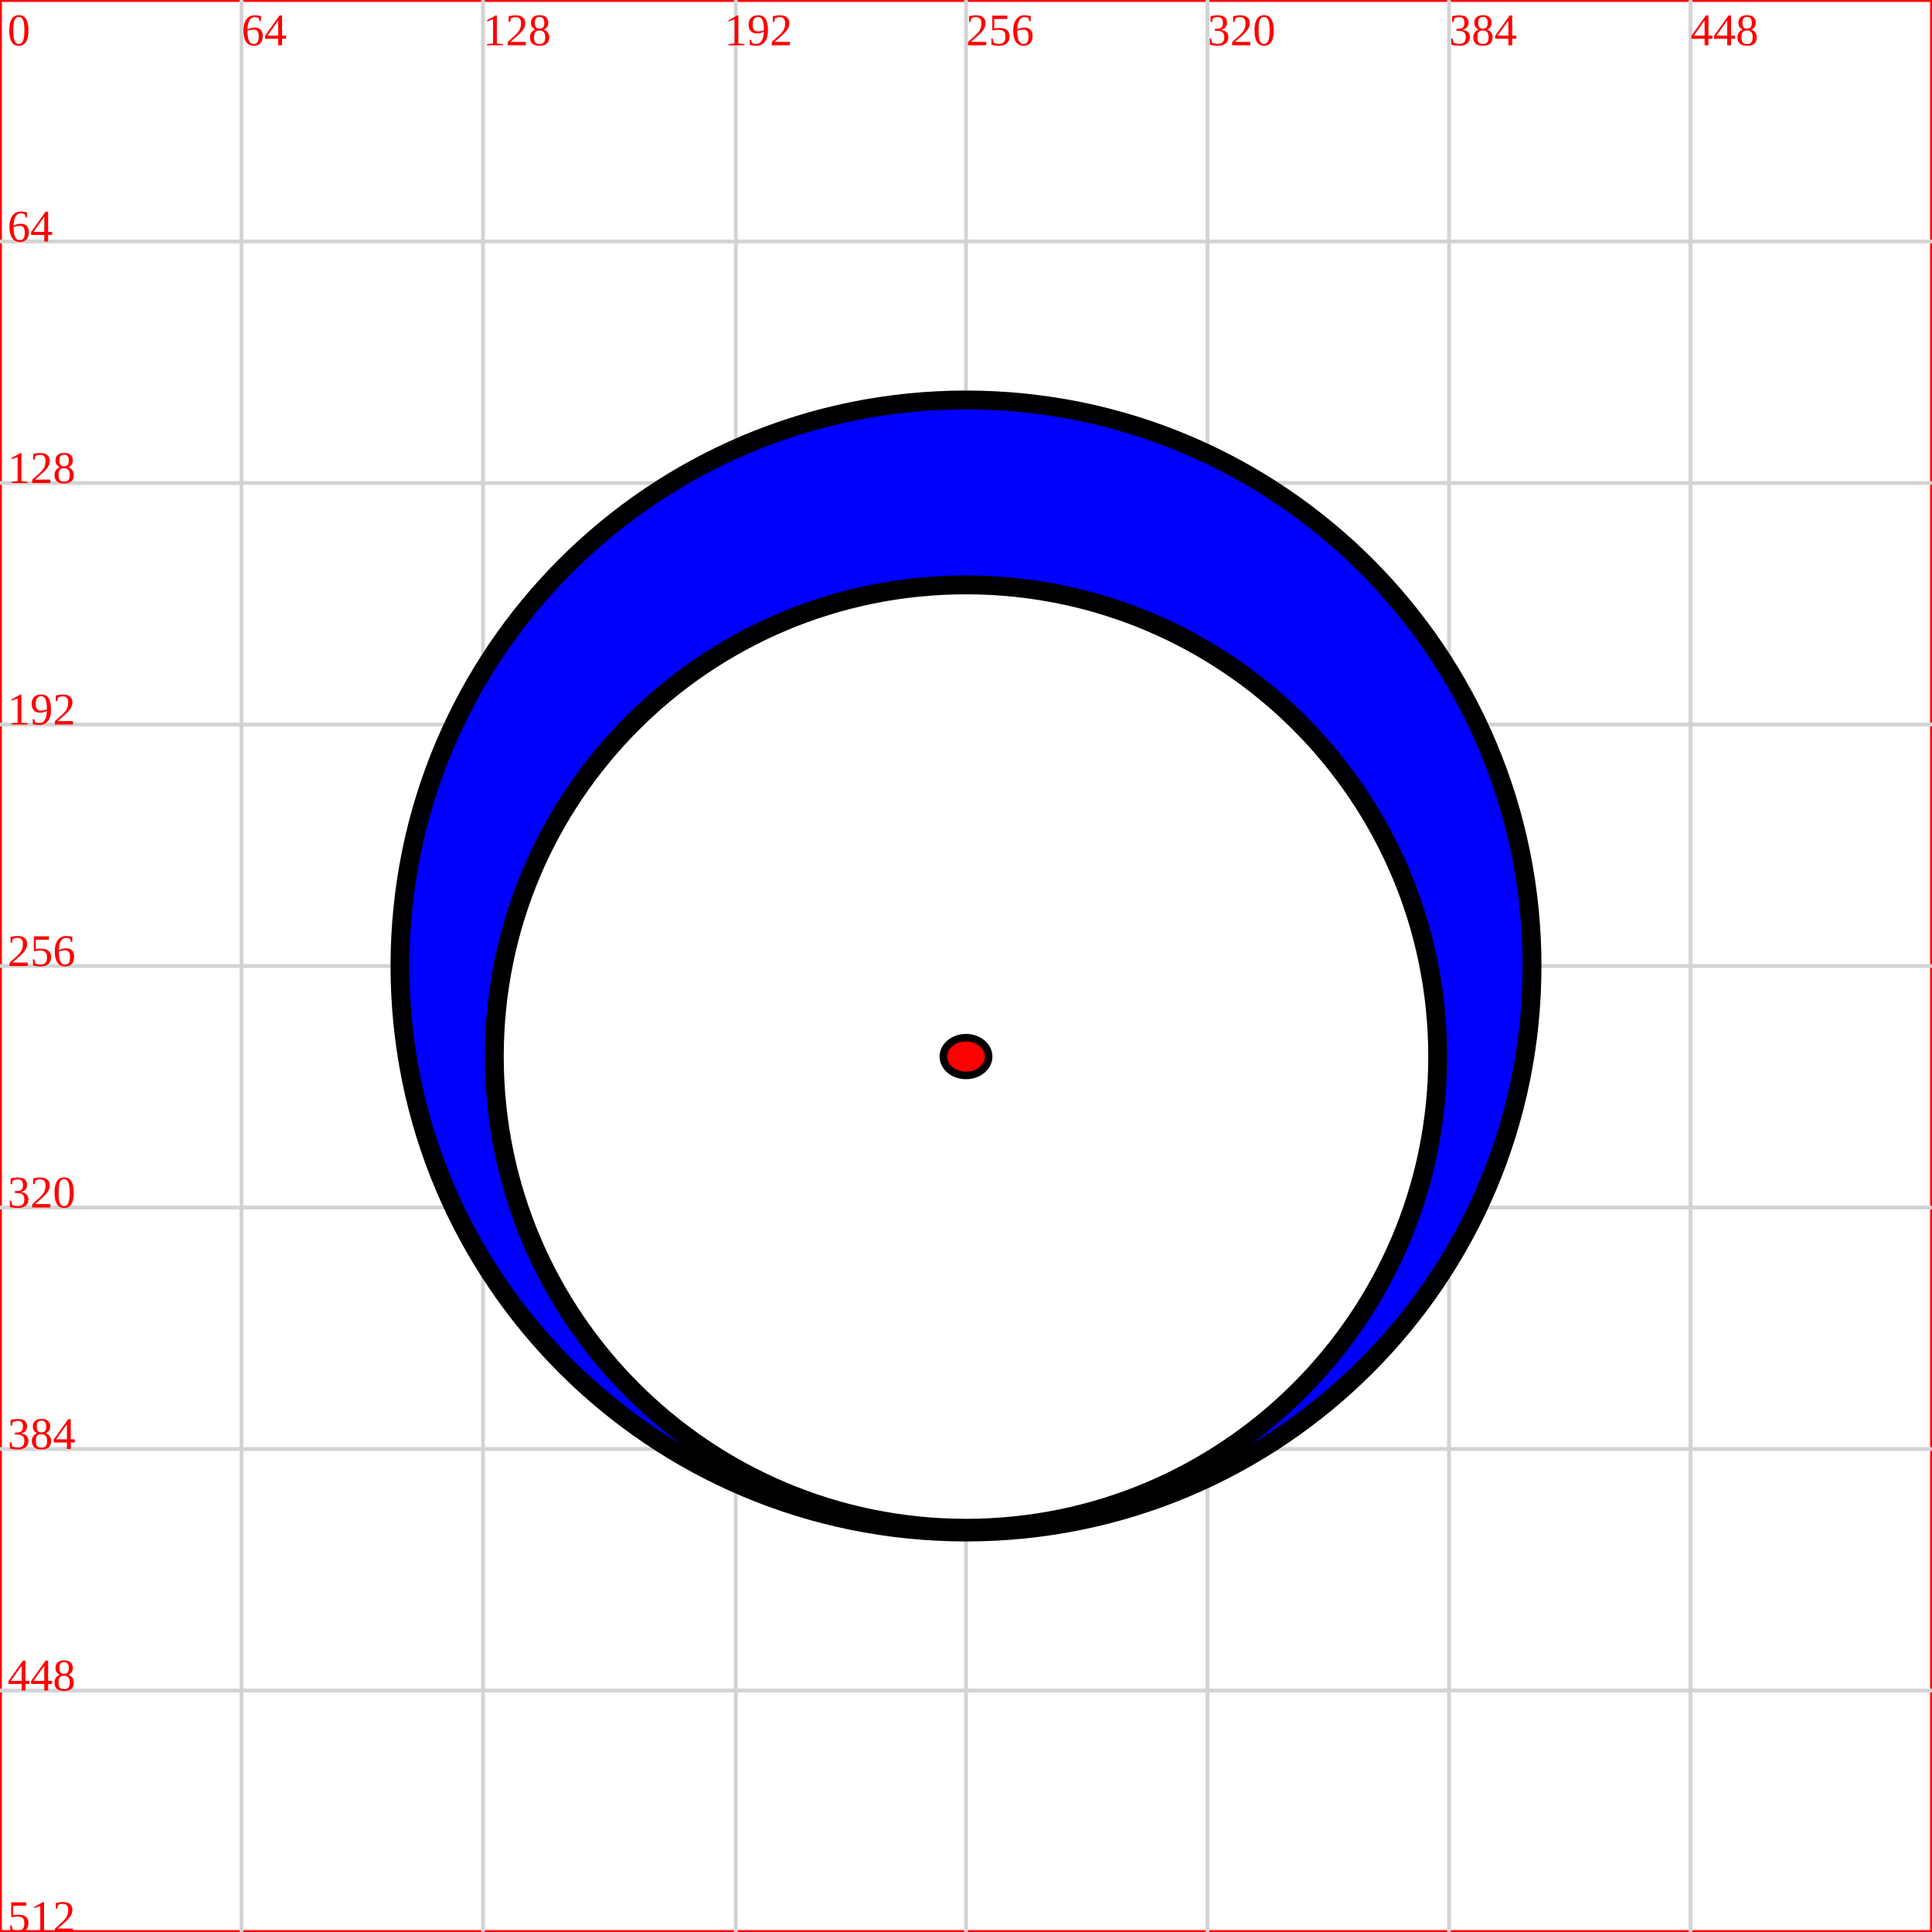
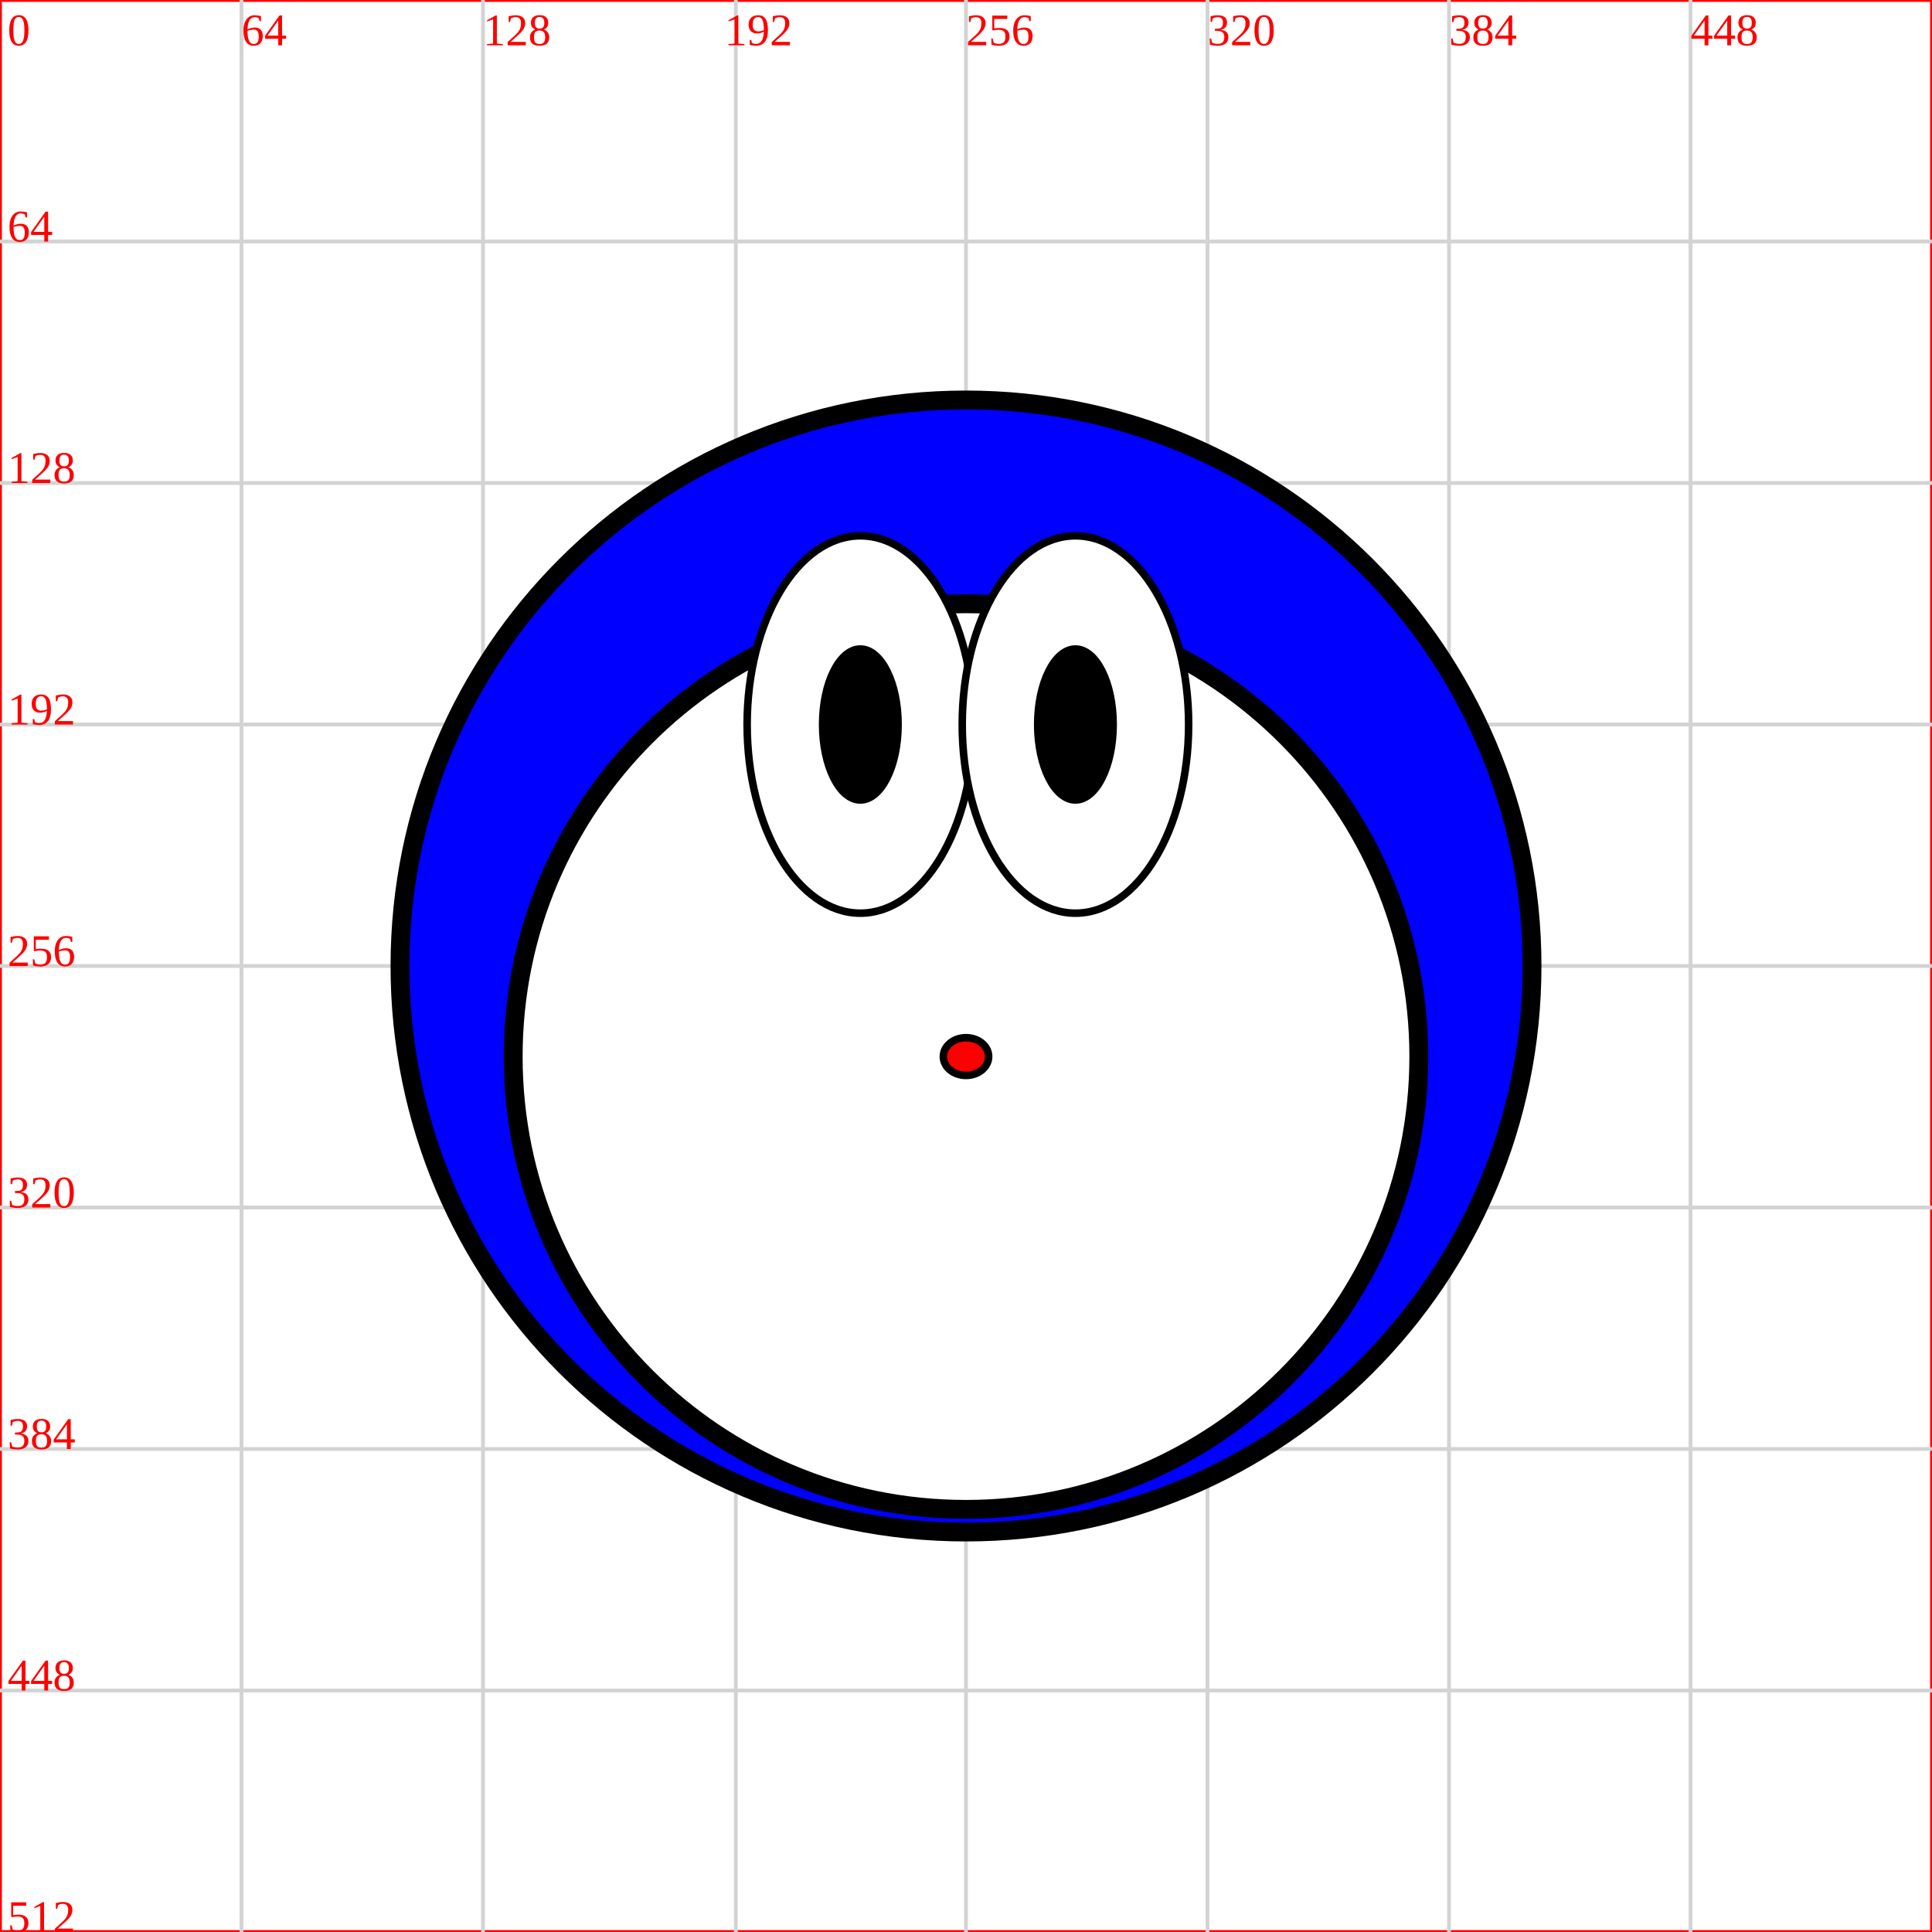
<svg xmlns="http://www.w3.org/2000/svg" version="1.1" baseProfile="full" width="512" height="512" viewBox="0,0,512,512">
  <rect width="512" height="512" stroke="red" fill="white" />
  <text x="2" y="12" font-size="12" text-anchor="start" fill="red">0</text>
  <path d="M256  64 H0 H512" stroke="lightgray" fill="white" />
  <text x="2" y="64" font-size="12" text-anchor="start" fill="red">64</text>
  <path d="M256 128 H0 H512" stroke="lightgray" fill="white" />
  <text x="2" y="128" font-size="12" text-anchor="start" fill="red">128</text>
  <path d="M256 192 H0 H512" stroke="lightgray" fill="white" />
  <text x="2" y="192" font-size="12" text-anchor="start" fill="red">192</text>
  <path d="M256 256 H0 H512" stroke="lightgray" fill="white" />
  <text x="2" y="256" font-size="12" text-anchor="start" fill="red">256</text>
  <path d="M256 320 H0 H512" stroke="lightgray" fill="white" />
  <text x="2" y="320" font-size="12" text-anchor="start" fill="red">320</text>
  <path d="M256 384 H0 H512" stroke="lightgray" fill="white" />
  <text x="2" y="384" font-size="12" text-anchor="start" fill="red">384</text>
  <path d="M256 448 H0 H512" stroke="lightgray" fill="white" />
  <text x="2" y="448" font-size="12" text-anchor="start" fill="red">448</text>
  <text x="2" y="512" font-size="12" text-anchor="start" fill="red">512</text>
  <path d="M64  0 V512" stroke="lightgray" fill="white" />
  <text x="64" y="12" font-size="12" text-anchor="start" fill="red">64</text>
  <path d="M128  0 V512" stroke="lightgray" fill="white" />
  <text x="128" y="12" font-size="12" text-anchor="start" fill="red">128</text>
  <path d="M195  0 V512" stroke="lightgray" fill="white" />
  <text x="192" y="12" font-size="12" text-anchor="start" fill="red">192</text>
  <path d="M256  0 V512" stroke="lightgray" fill="white" />
  <text x="256" y="12" font-size="12" text-anchor="start" fill="red">256</text>
  <path d="M320  0 V512" stroke="lightgray" fill="white" />
  <text x="320" y="12" font-size="12" text-anchor="start" fill="red">320</text>
  <path d="M384  0 V512" stroke="lightgray" fill="white" />
  <text x="384" y="12" font-size="12" text-anchor="start" fill="red">384</text>
  <path d="M448  0 V512" stroke="lightgray" fill="white" />
  <text x="448" y="12" font-size="12" text-anchor="start" fill="red">448</text>
  <text x="512" y="12" font-size="12" text-anchor="start" fill="red">512</text>
  <circle fill="blue" stroke="black" stroke-width="5" cx="256" cy="256" r="150" />
-   <circle fill="white" stroke="black" stroke-width="5" cx="256" cy="280" r="125" />
+   <circle fill="white" stroke="black" stroke-width="5" cx="256" cy="280" r="120" />
+   <ellipse fill="white" stroke="black" stroke-width="2" cx="228" cy="192" rx="30" ry="50" />
+   <ellipse fill="white" stroke="black" stroke-width="2" cx="285" cy="192" rx="30" ry="50" />
+   <ellipse fill="black" stroke="black" stroke-width="2" cx="228" cy="192" rx="10" ry="20" />
+   <ellipse fill="black" stroke="black" stroke-width="2" cx="285" cy="192" rx="10" ry="20" />
  <ellipse fill="red" stroke="black" stroke-width="2" cx="256" cy="280" rx="6" ry="5" />
</svg>
